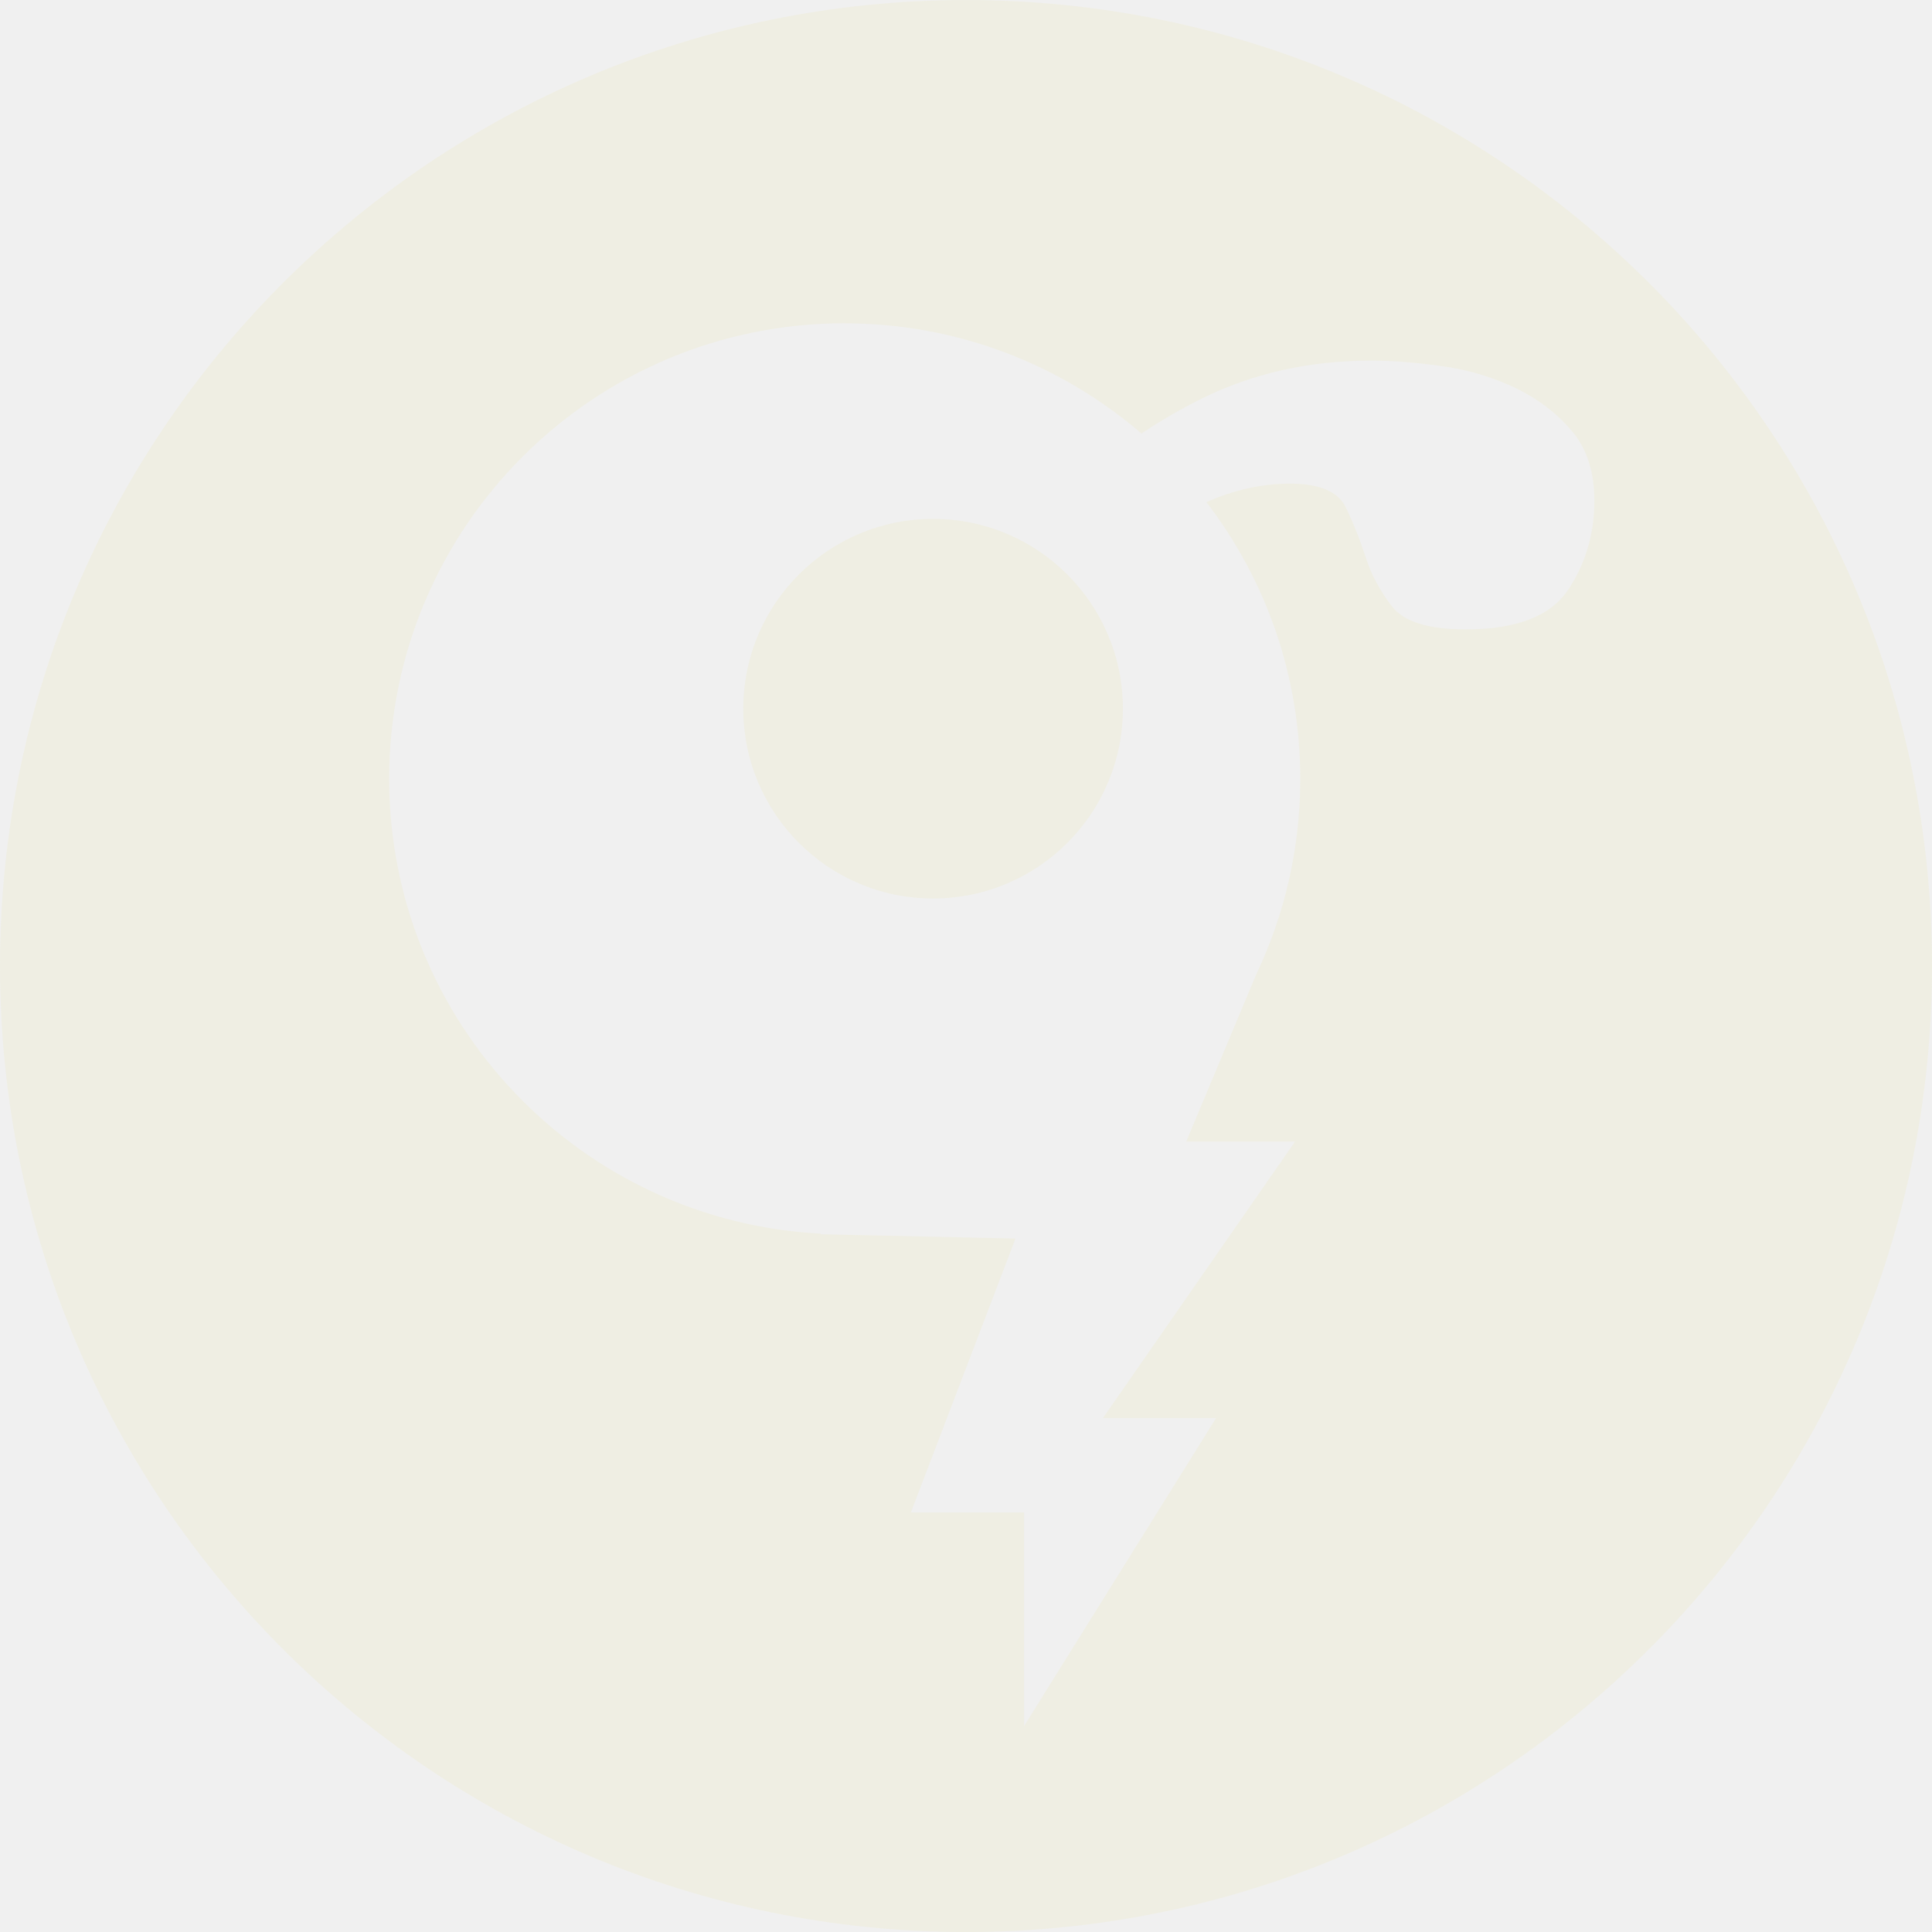
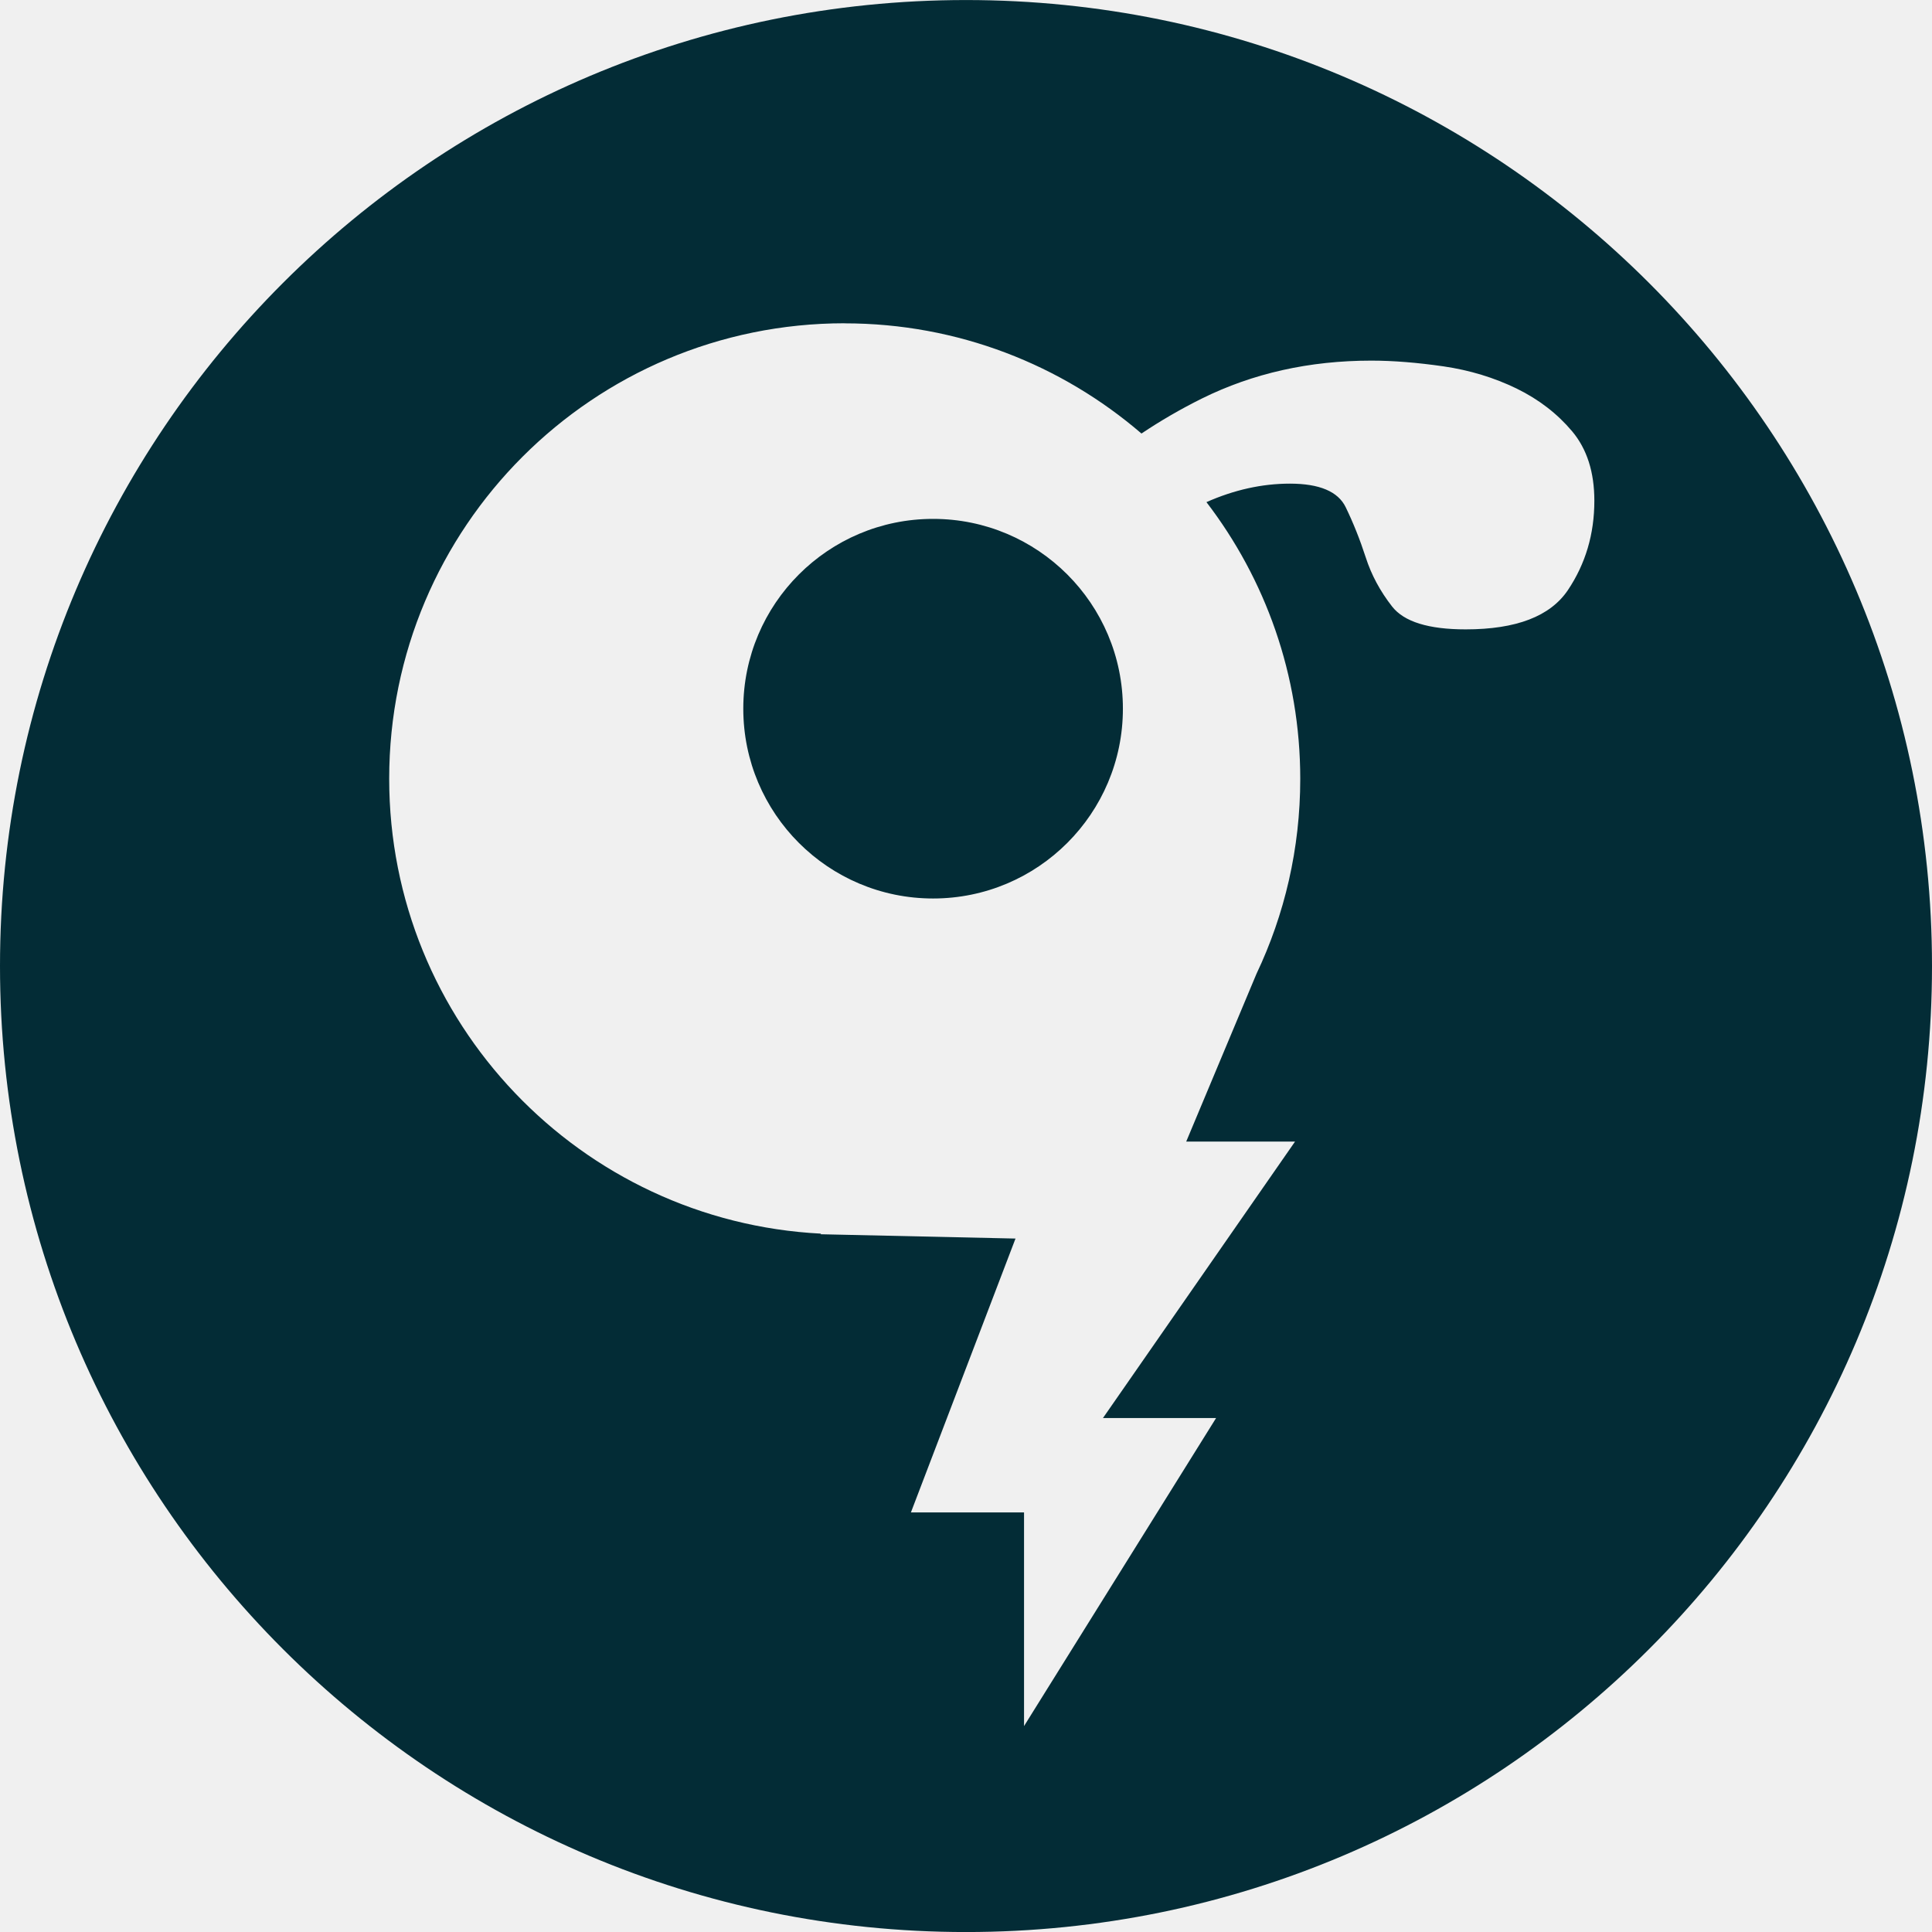
<svg xmlns="http://www.w3.org/2000/svg" viewBox="0 0 32 32" height="32" width="32" xml:space="preserve" version="1.1" id="svg4136">
  <defs id="defs4140">
    <clipPath id="clipPath4150" clipPathUnits="userSpaceOnUse">
      <path id="path4152" d="M 0,221 192,221 192,0 0,0 0,221 Z" />
    </clipPath>
  </defs>
  <g transform="matrix(1.25,0,0,-1.25,-54.625,144.3731)" id="g4144">
    <g id="g4162">
-       <path id="path4158" d="M 56.5,115.498 A 12.8,12.8 0 0 1 43.7,102.698 12.8,12.8 0 0 1 56.5,89.898 12.8,12.8 0 0 1 69.3,102.698 12.8,12.8 0 0 1 56.5,115.498 Z m -1.609,-4.284 c 1.503,0 2.877,-0.551 3.934,-1.46 0.251,0.168 0.517,0.323 0.801,0.464 0.675,0.334 1.423,0.502 2.245,0.502 0.291,0 0.609,-0.026 0.957,-0.076 0.347,-0.051 0.669,-0.149 0.966,-0.293 0.297,-0.145 0.542,-0.335 0.738,-0.568 0.196,-0.234 0.294,-0.54 0.294,-0.919 0,-0.443 -0.117,-0.836 -0.35,-1.184 -0.234,-0.348 -0.685,-0.521 -1.355,-0.521 -0.493,0 -0.817,0.101 -0.975,0.303 -0.158,0.202 -0.275,0.419 -0.35,0.653 -0.076,0.234 -0.164,0.455 -0.265,0.663 -0.101,0.208 -0.348,0.312 -0.739,0.312 -0.369,0 -0.738,-0.082 -1.106,-0.245 0.779,-1.017 1.243,-2.287 1.243,-3.667 0,-0.924 -0.208,-1.8 -0.58,-2.583 l -0.931,-2.223 1.442,0 -2.545,-3.663 1.499,0 -2.545,-4.082 0,2.831 -1.499,0 1.386,3.629 -2.583,0.057 0.006,0.008 c -3.187,0.163 -5.722,2.8 -5.722,6.028 0,3.333 2.702,6.035 6.036,6.035 z m 1.173,-2.591 c -1.389,0 -2.515,-1.126 -2.515,-2.515 0,-1.389 1.126,-2.515 2.515,-2.515 1.389,0 2.515,1.126 2.515,2.515 0,1.389 -1.126,2.515 -2.515,2.515 z" style="opacity:1;fill:#efeee3;fill-opacity:1;fill-rule:nonzero;stroke:none;stroke-width:5;stroke-miterlimit:4;stroke-dasharray:none;stroke-opacity:1" />
+       <path id="path4158" d="M 56.5,115.498 A 12.8,12.8 0 0 1 43.7,102.698 12.8,12.8 0 0 1 56.5,89.898 12.8,12.8 0 0 1 69.3,102.698 12.8,12.8 0 0 1 56.5,115.498 Z m -1.609,-4.284 c 1.503,0 2.877,-0.551 3.934,-1.46 0.251,0.168 0.517,0.323 0.801,0.464 0.675,0.334 1.423,0.502 2.245,0.502 0.291,0 0.609,-0.026 0.957,-0.076 0.347,-0.051 0.669,-0.149 0.966,-0.293 0.297,-0.145 0.542,-0.335 0.738,-0.568 0.196,-0.234 0.294,-0.54 0.294,-0.919 0,-0.443 -0.117,-0.836 -0.35,-1.184 -0.234,-0.348 -0.685,-0.521 -1.355,-0.521 -0.493,0 -0.817,0.101 -0.975,0.303 -0.158,0.202 -0.275,0.419 -0.35,0.653 -0.076,0.234 -0.164,0.455 -0.265,0.663 -0.101,0.208 -0.348,0.312 -0.739,0.312 -0.369,0 -0.738,-0.082 -1.106,-0.245 0.779,-1.017 1.243,-2.287 1.243,-3.667 0,-0.924 -0.208,-1.8 -0.58,-2.583 l -0.931,-2.223 1.442,0 -2.545,-3.663 1.499,0 -2.545,-4.082 0,2.831 -1.499,0 1.386,3.629 -2.583,0.057 0.006,0.008 c -3.187,0.163 -5.722,2.8 -5.722,6.028 0,3.333 2.702,6.035 6.036,6.035 z m 1.173,-2.591 c -1.389,0 -2.515,-1.126 -2.515,-2.515 0,-1.389 1.126,-2.515 2.515,-2.515 1.389,0 2.515,1.126 2.515,2.515 0,1.389 -1.126,2.515 -2.515,2.515 z" style="opacity:1;fill:#032c36;fill-opacity:1;fill-rule:nonzero;stroke:none;stroke-width:5;stroke-miterlimit:4;stroke-dasharray:none;stroke-opacity:1" />
      <g id="g4146" style="fill:#ffffff;fill-opacity:1;stroke:none" transform="translate(55.06742,-39.89002)">
        <g id="g4148" clip-path="url(#clipPath4150)" style="fill:#ffffff;fill-opacity:1;stroke:none">
          <g id="g4154" transform="translate(87.8335,130.667)" style="fill:#ffffff;fill-opacity:1;stroke:none" />
        </g>
      </g>
    </g>
  </g>
</svg>
